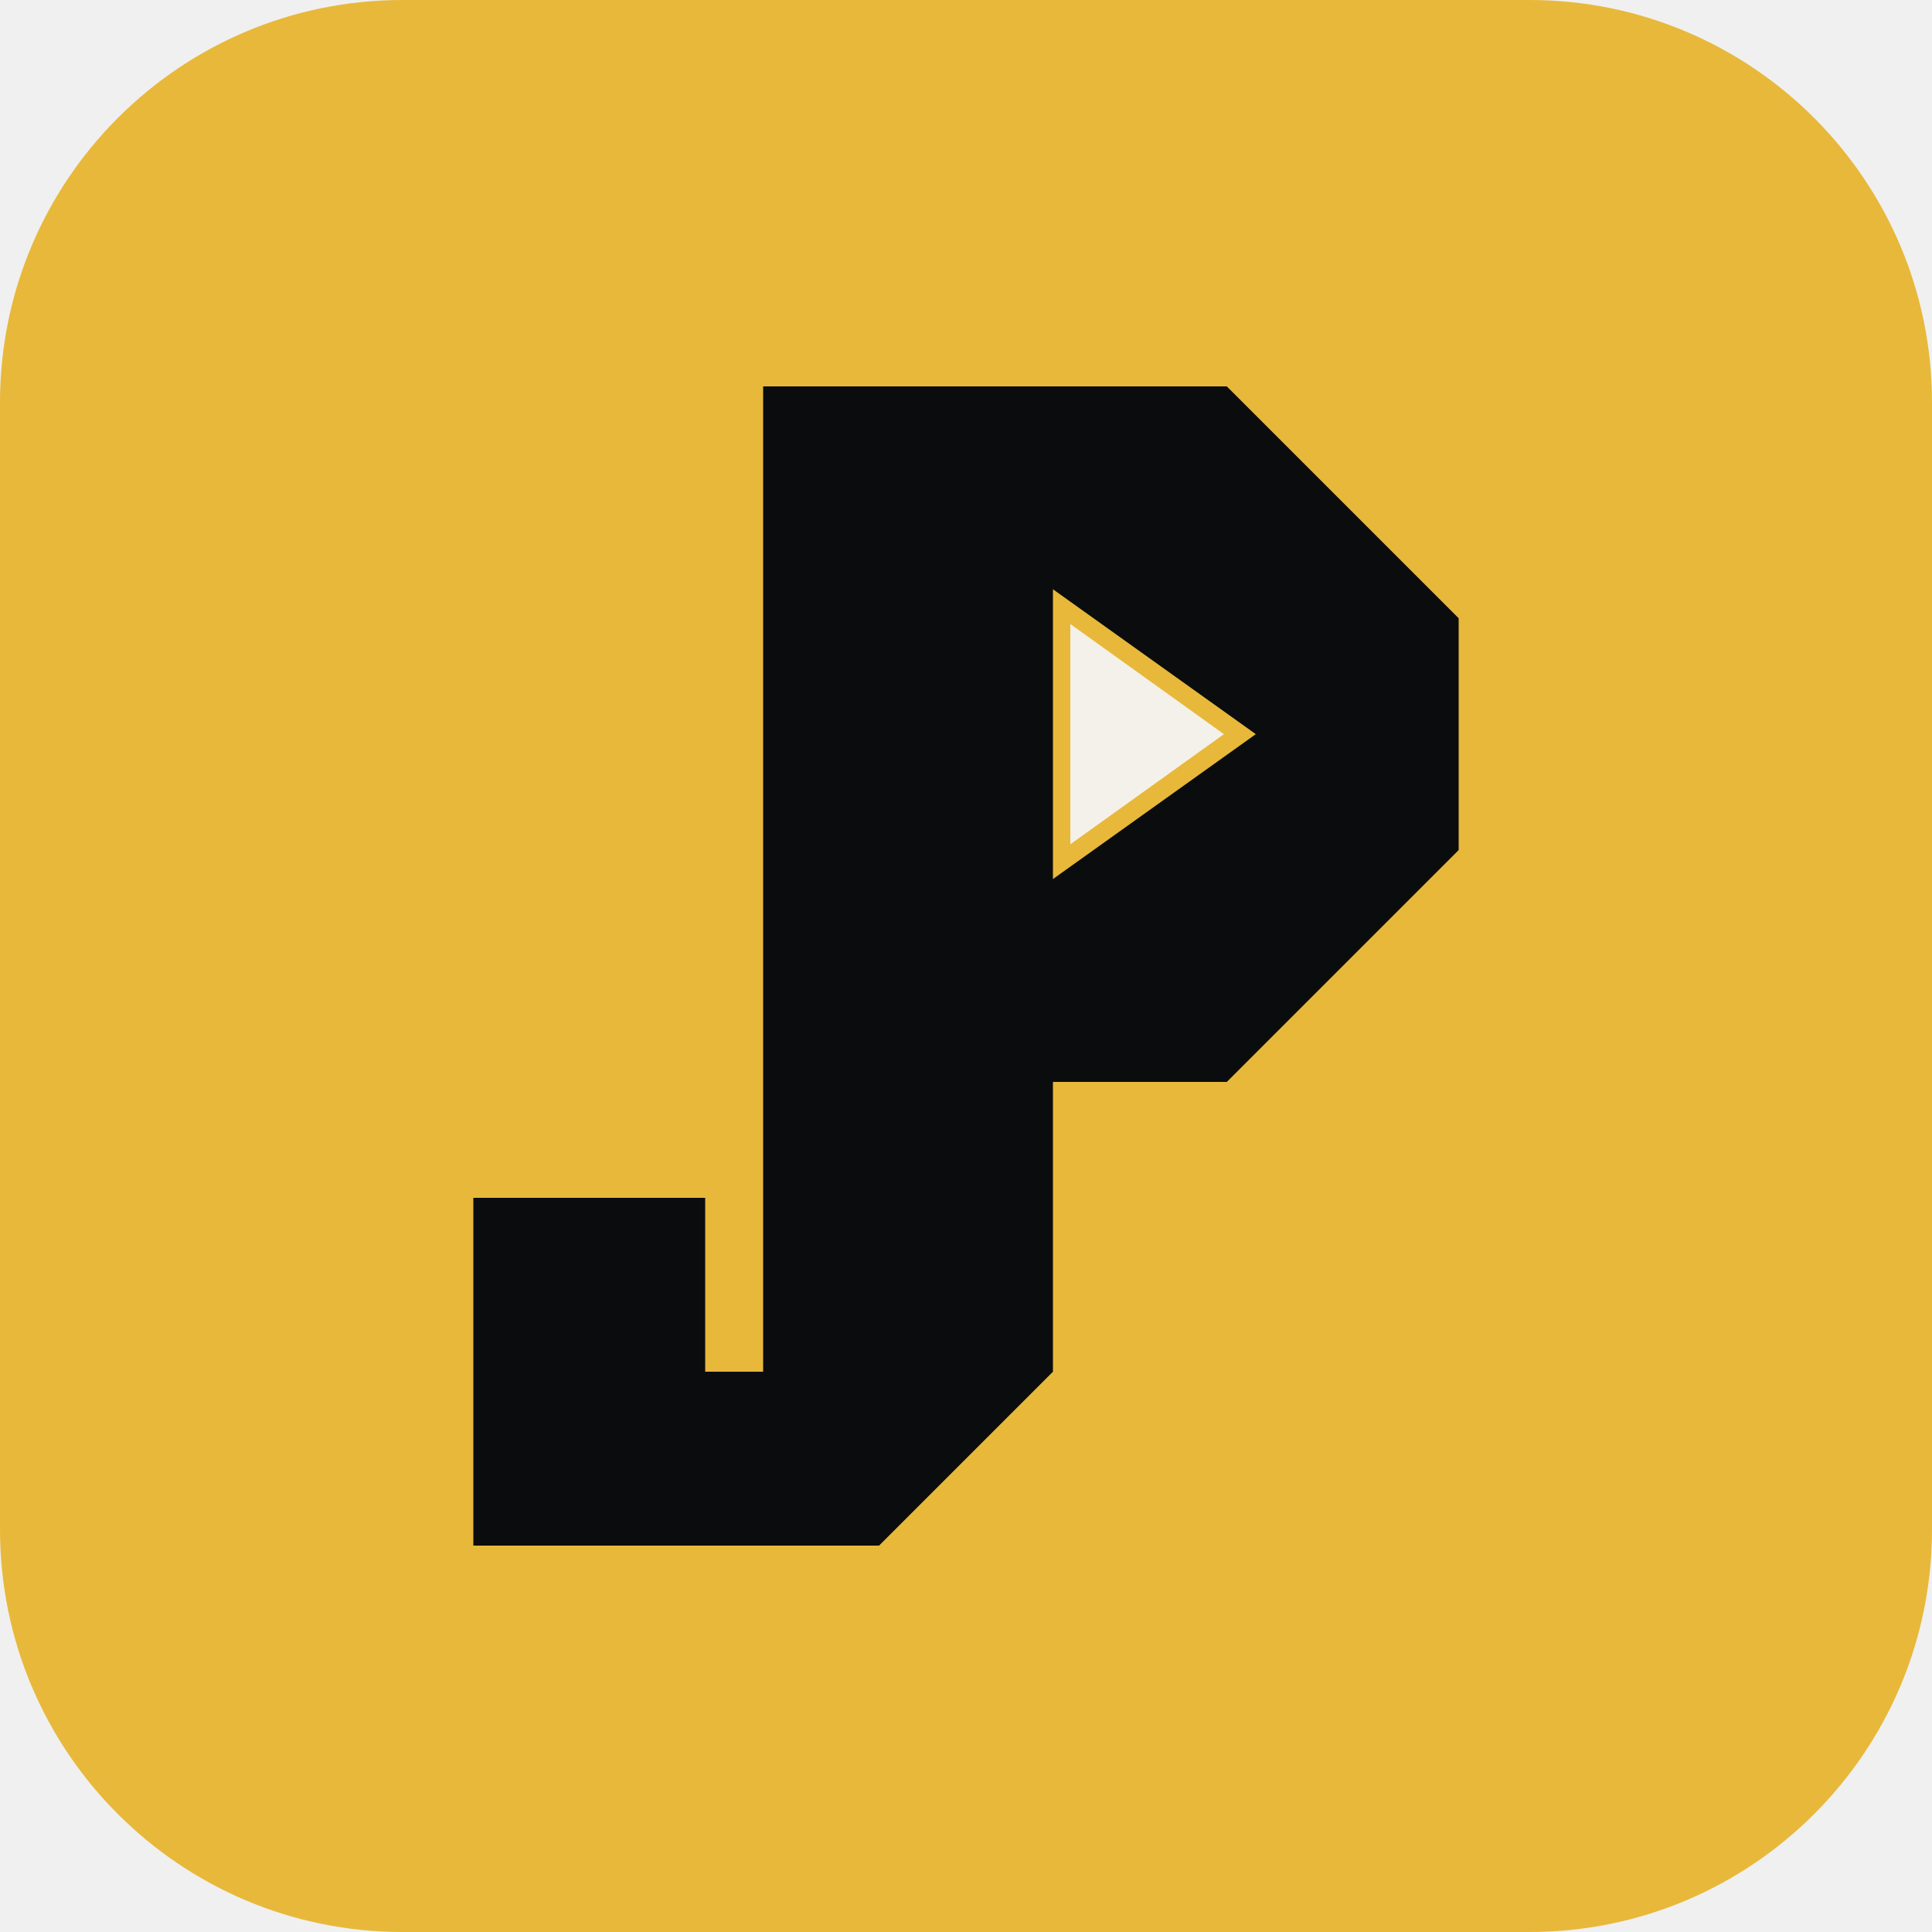
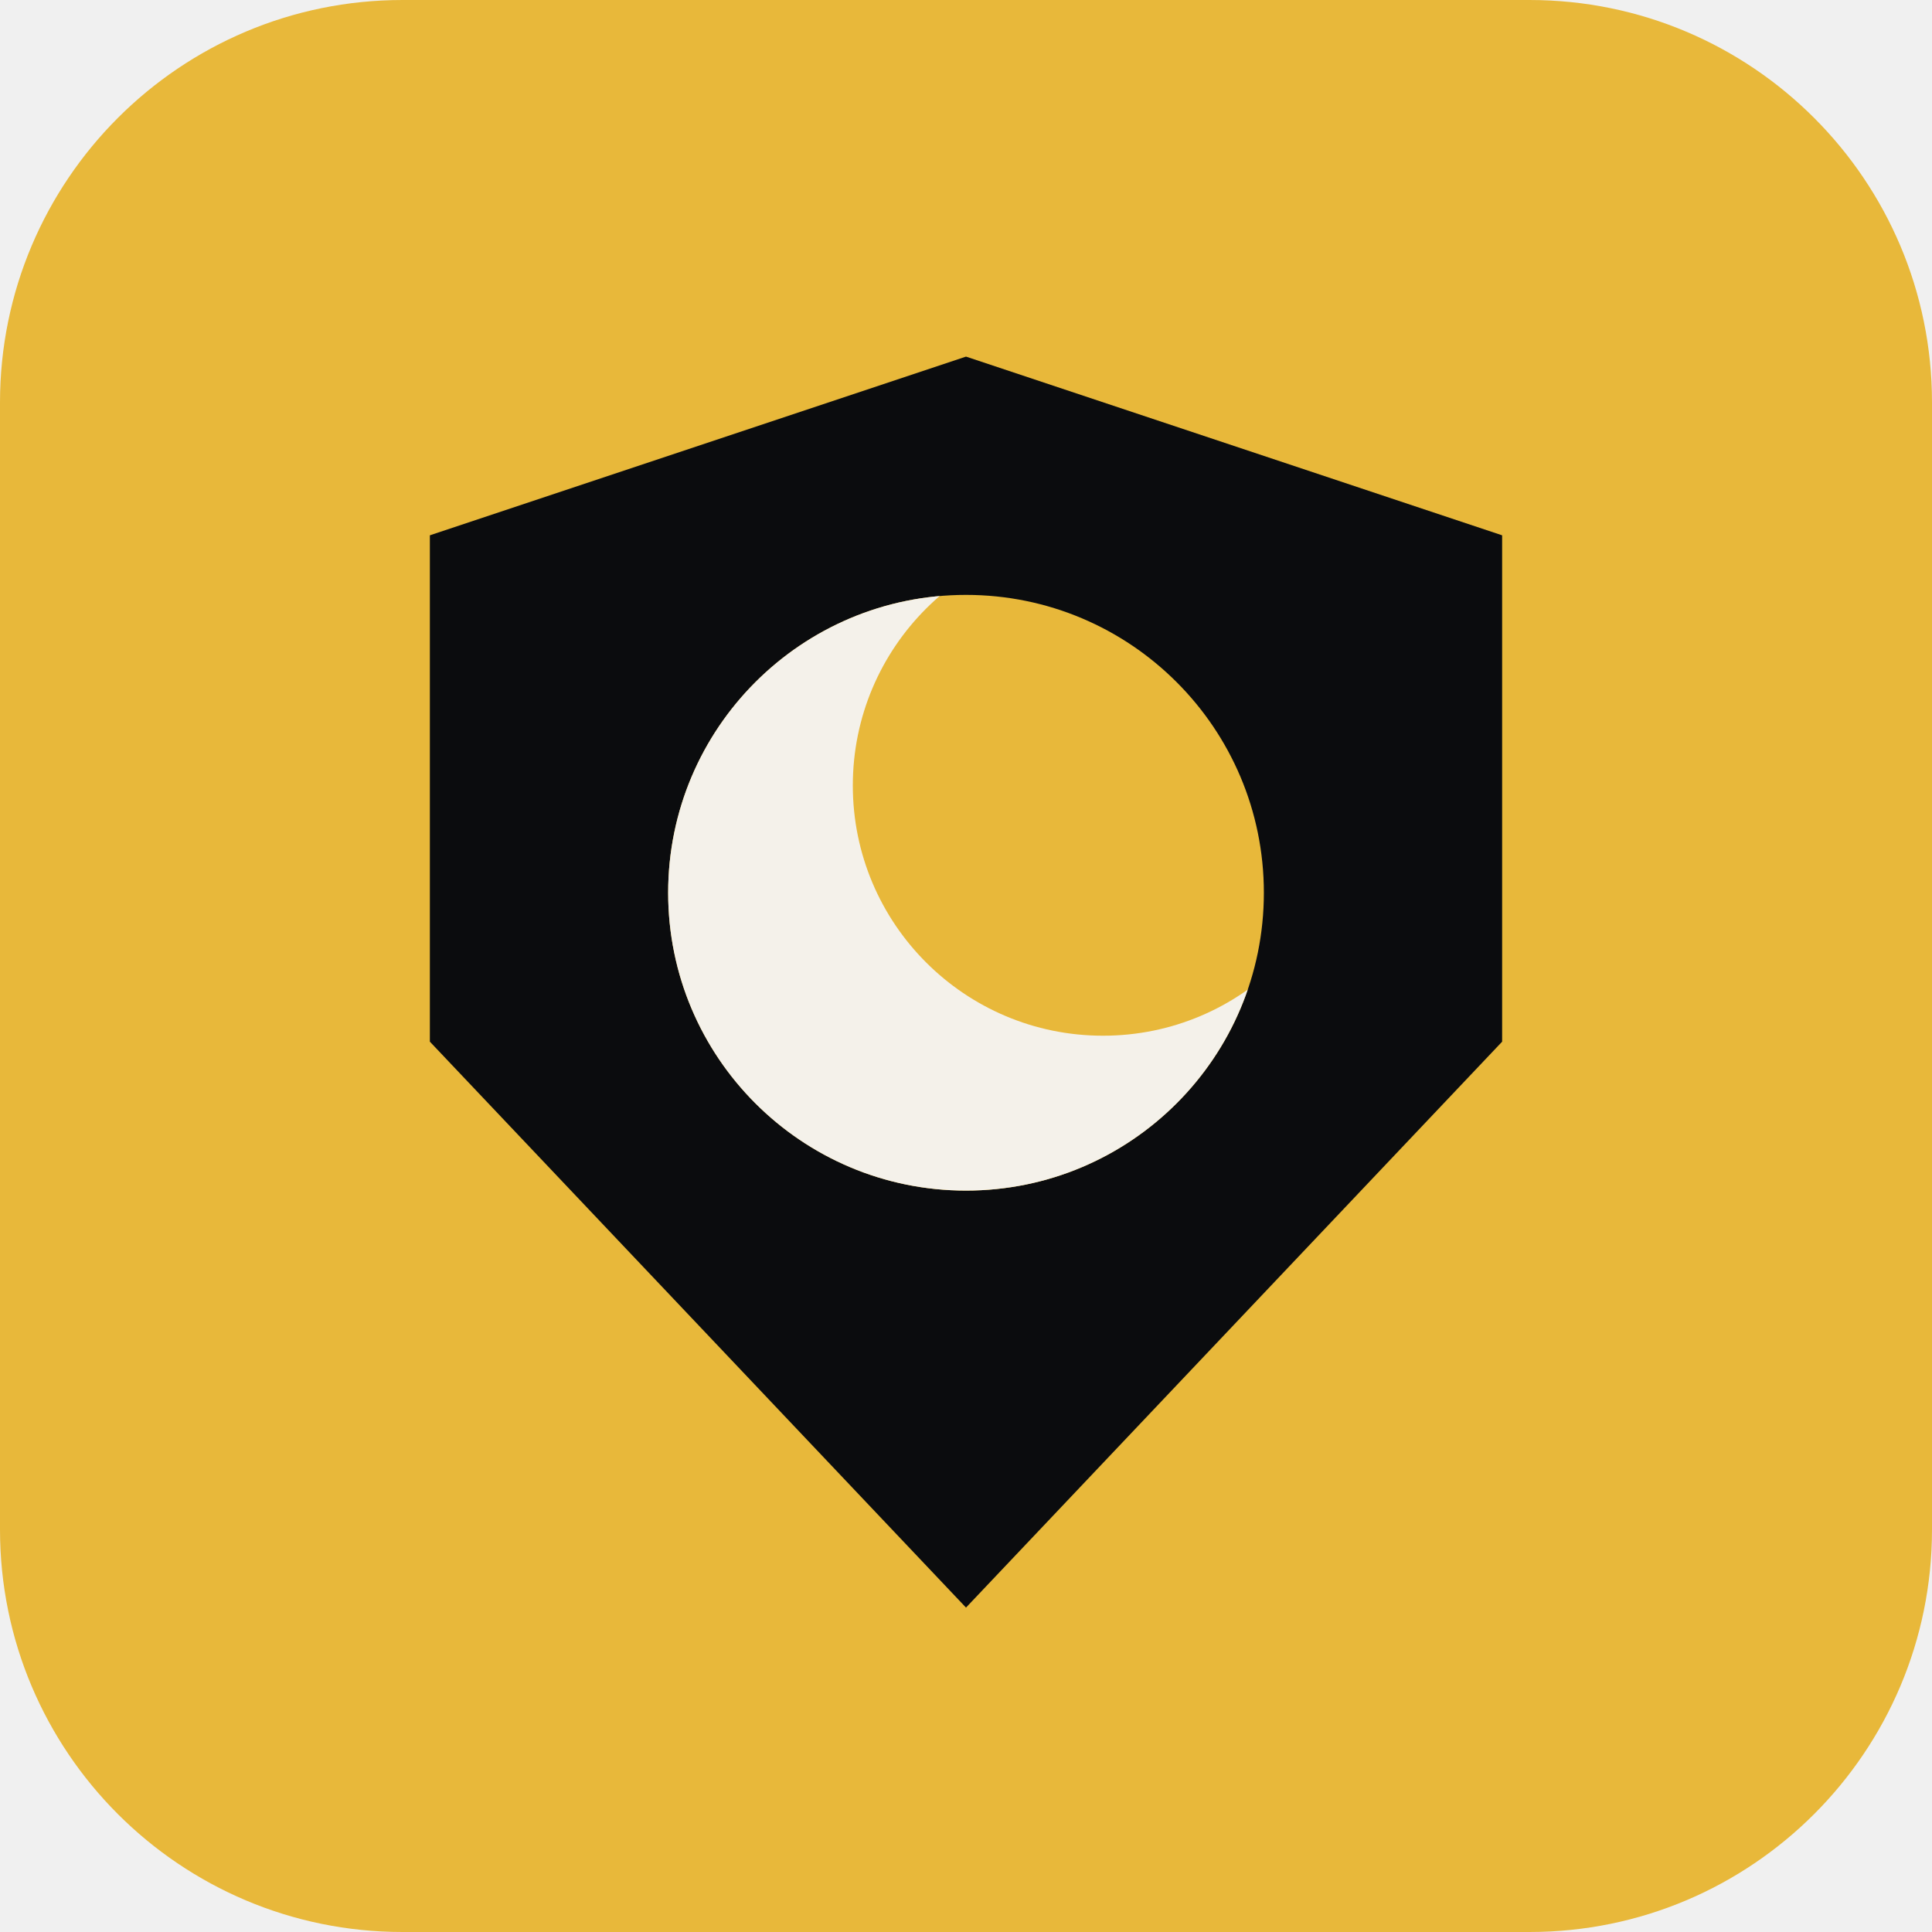
<svg xmlns="http://www.w3.org/2000/svg" viewBox="0 0 48 48">
  <rect width="48" height="48" rx="10" fill="#E8B83A" />
-   <g transform="translate(24 24) scale(.72) translate(-23 -24)">
-     <path fill="#0B0C0E" fill-rule="evenodd" d="M16 4h16l8 8v8l-8 8h-6v10l-6 6H6V32h8v6h2zM26 11v10l7-5z" />
-     <path fill="#F4F1EA" d="M26.6 12.2v7.6l5.3-3.8z" />
+   <g transform="translate(24 24.4) scale(.74) translate(-24 -24)">
+     <defs>
+       <mask id="a1">
+         <rect x="0" y="0" width="48" height="48" fill="#fff" />
+         <circle cx="28.6" cy="17.4" r="8.4" fill="#000" />
+       </mask>
+     </defs>
+     <path fill="#0B0C0E" fill-rule="evenodd" d="M24 3 42 9v17L24 45 6 26V9Z M24 11a10 10 0 1 0 0.001 0Z" />
+     <circle cx="24" cy="21" r="10" fill="#F4F1EA" mask="url(#a1)" />
  </g>
</svg>
